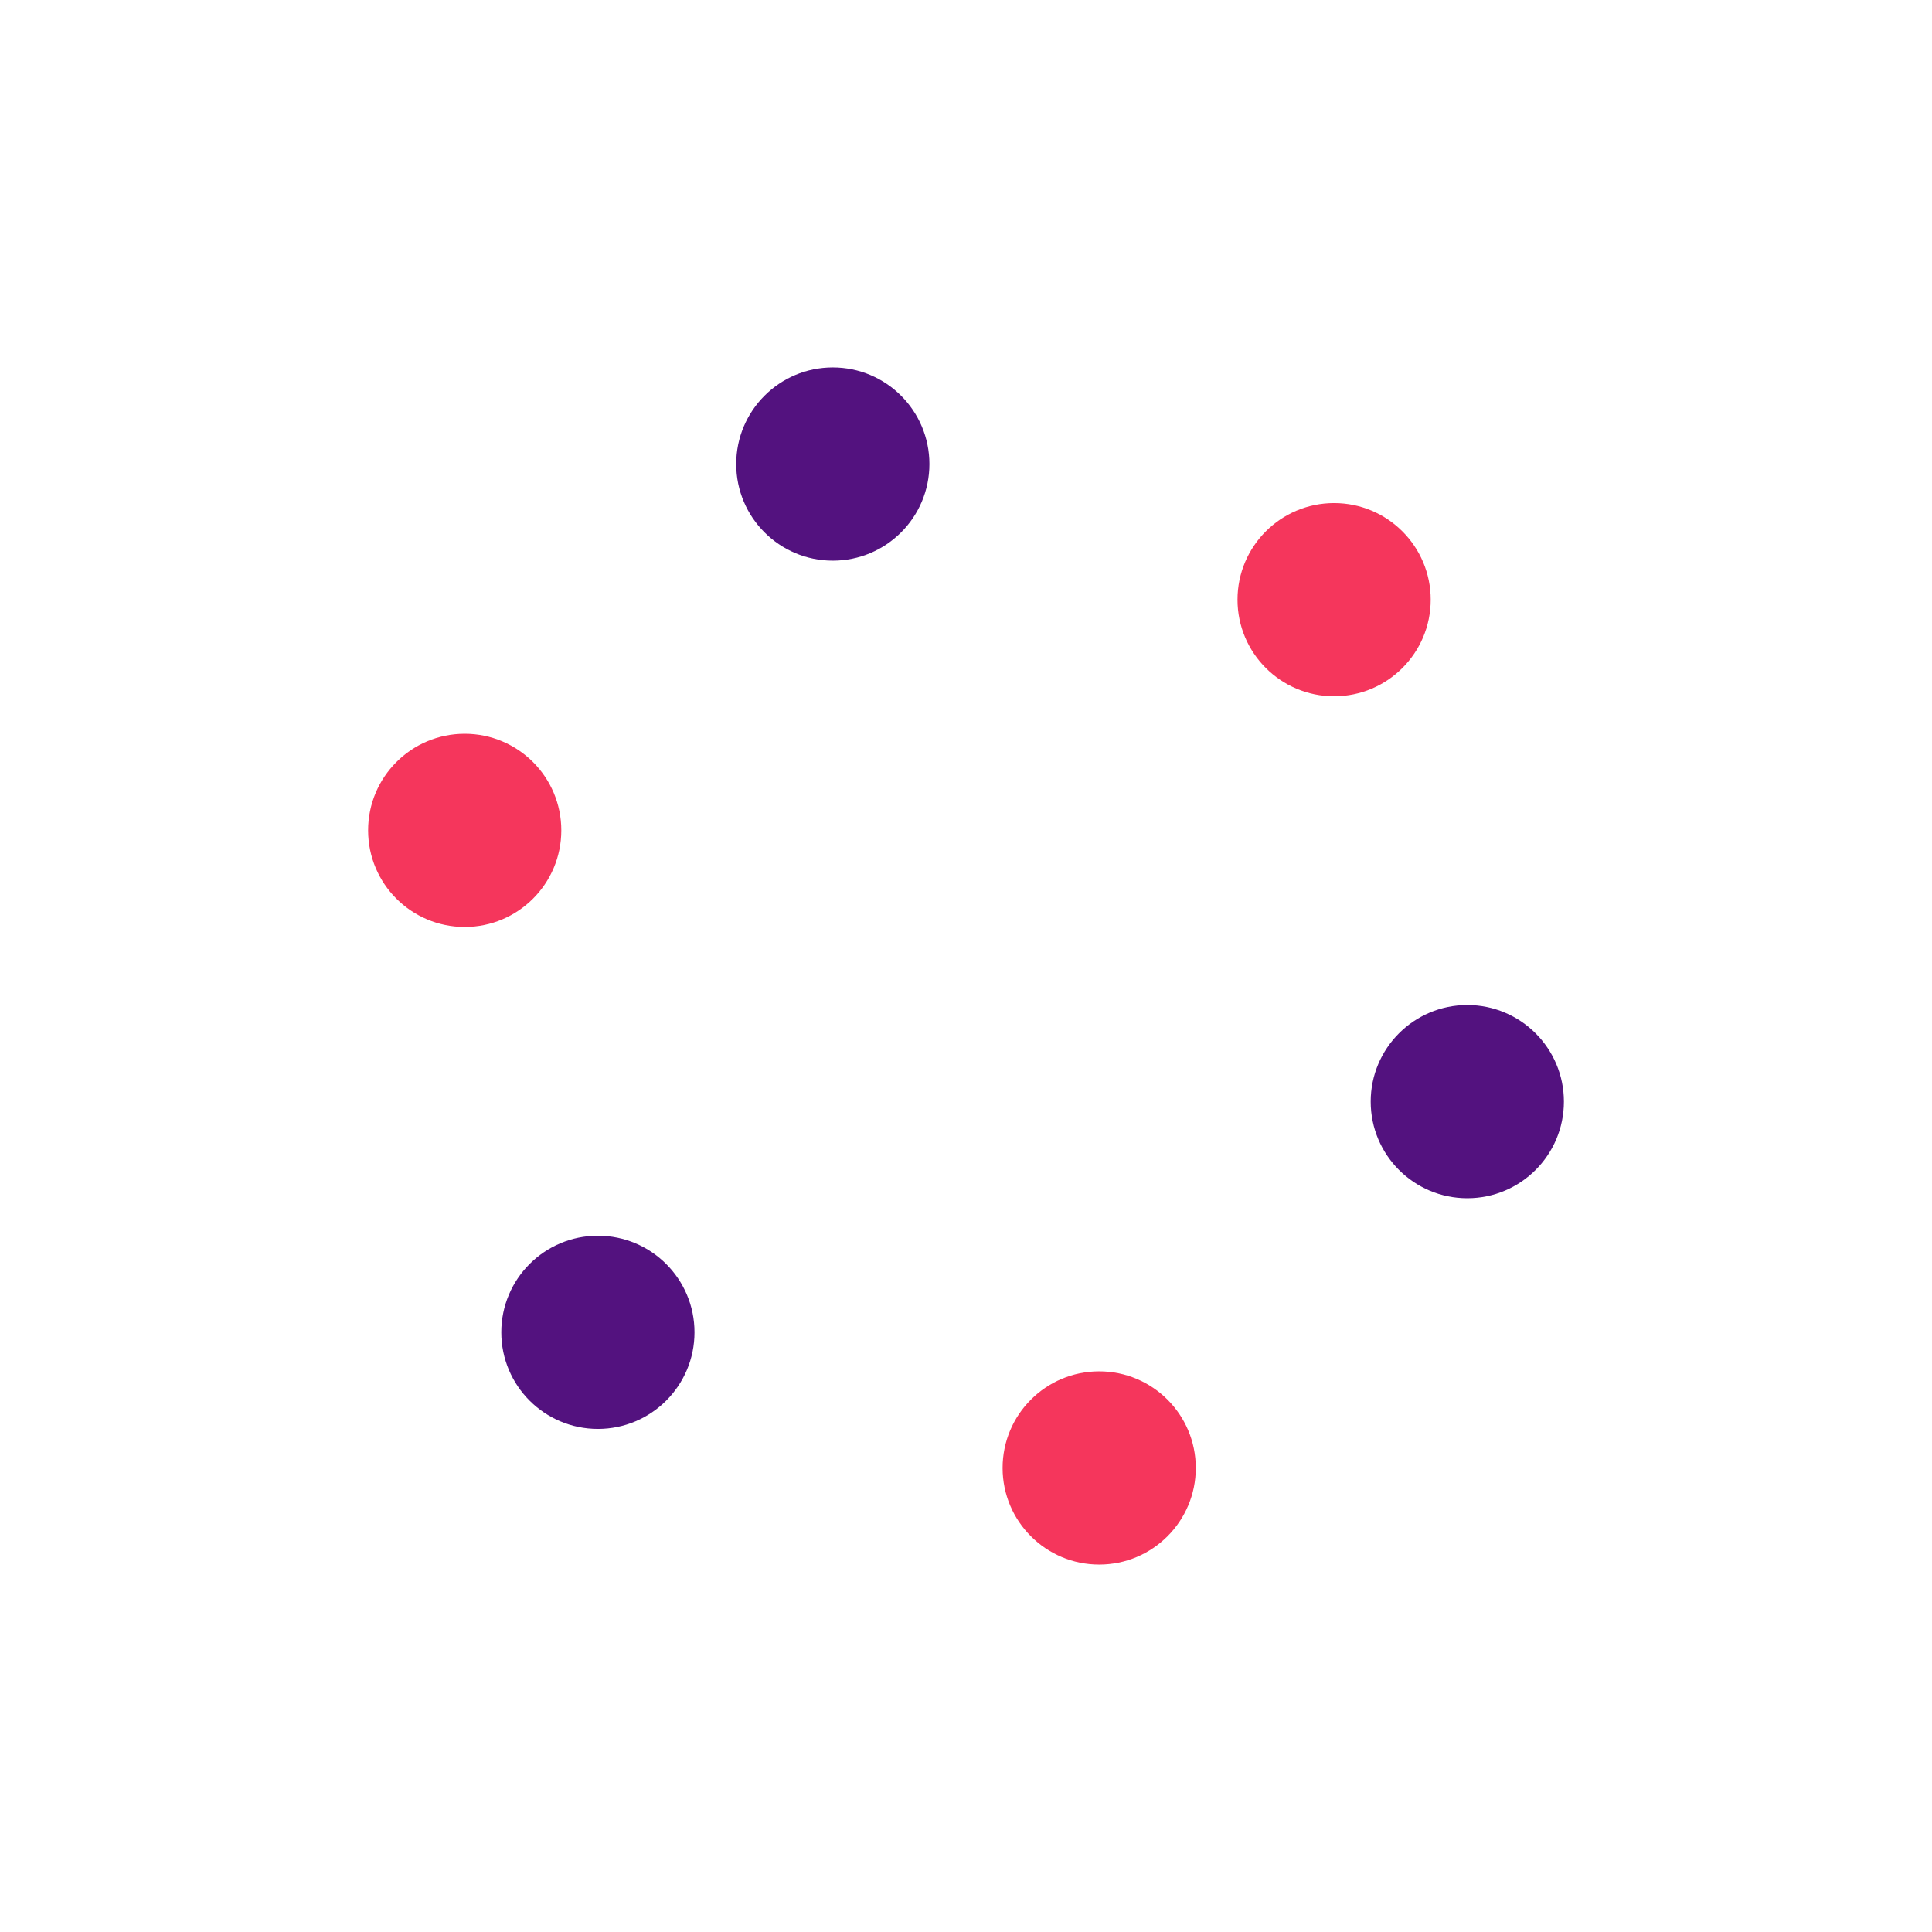
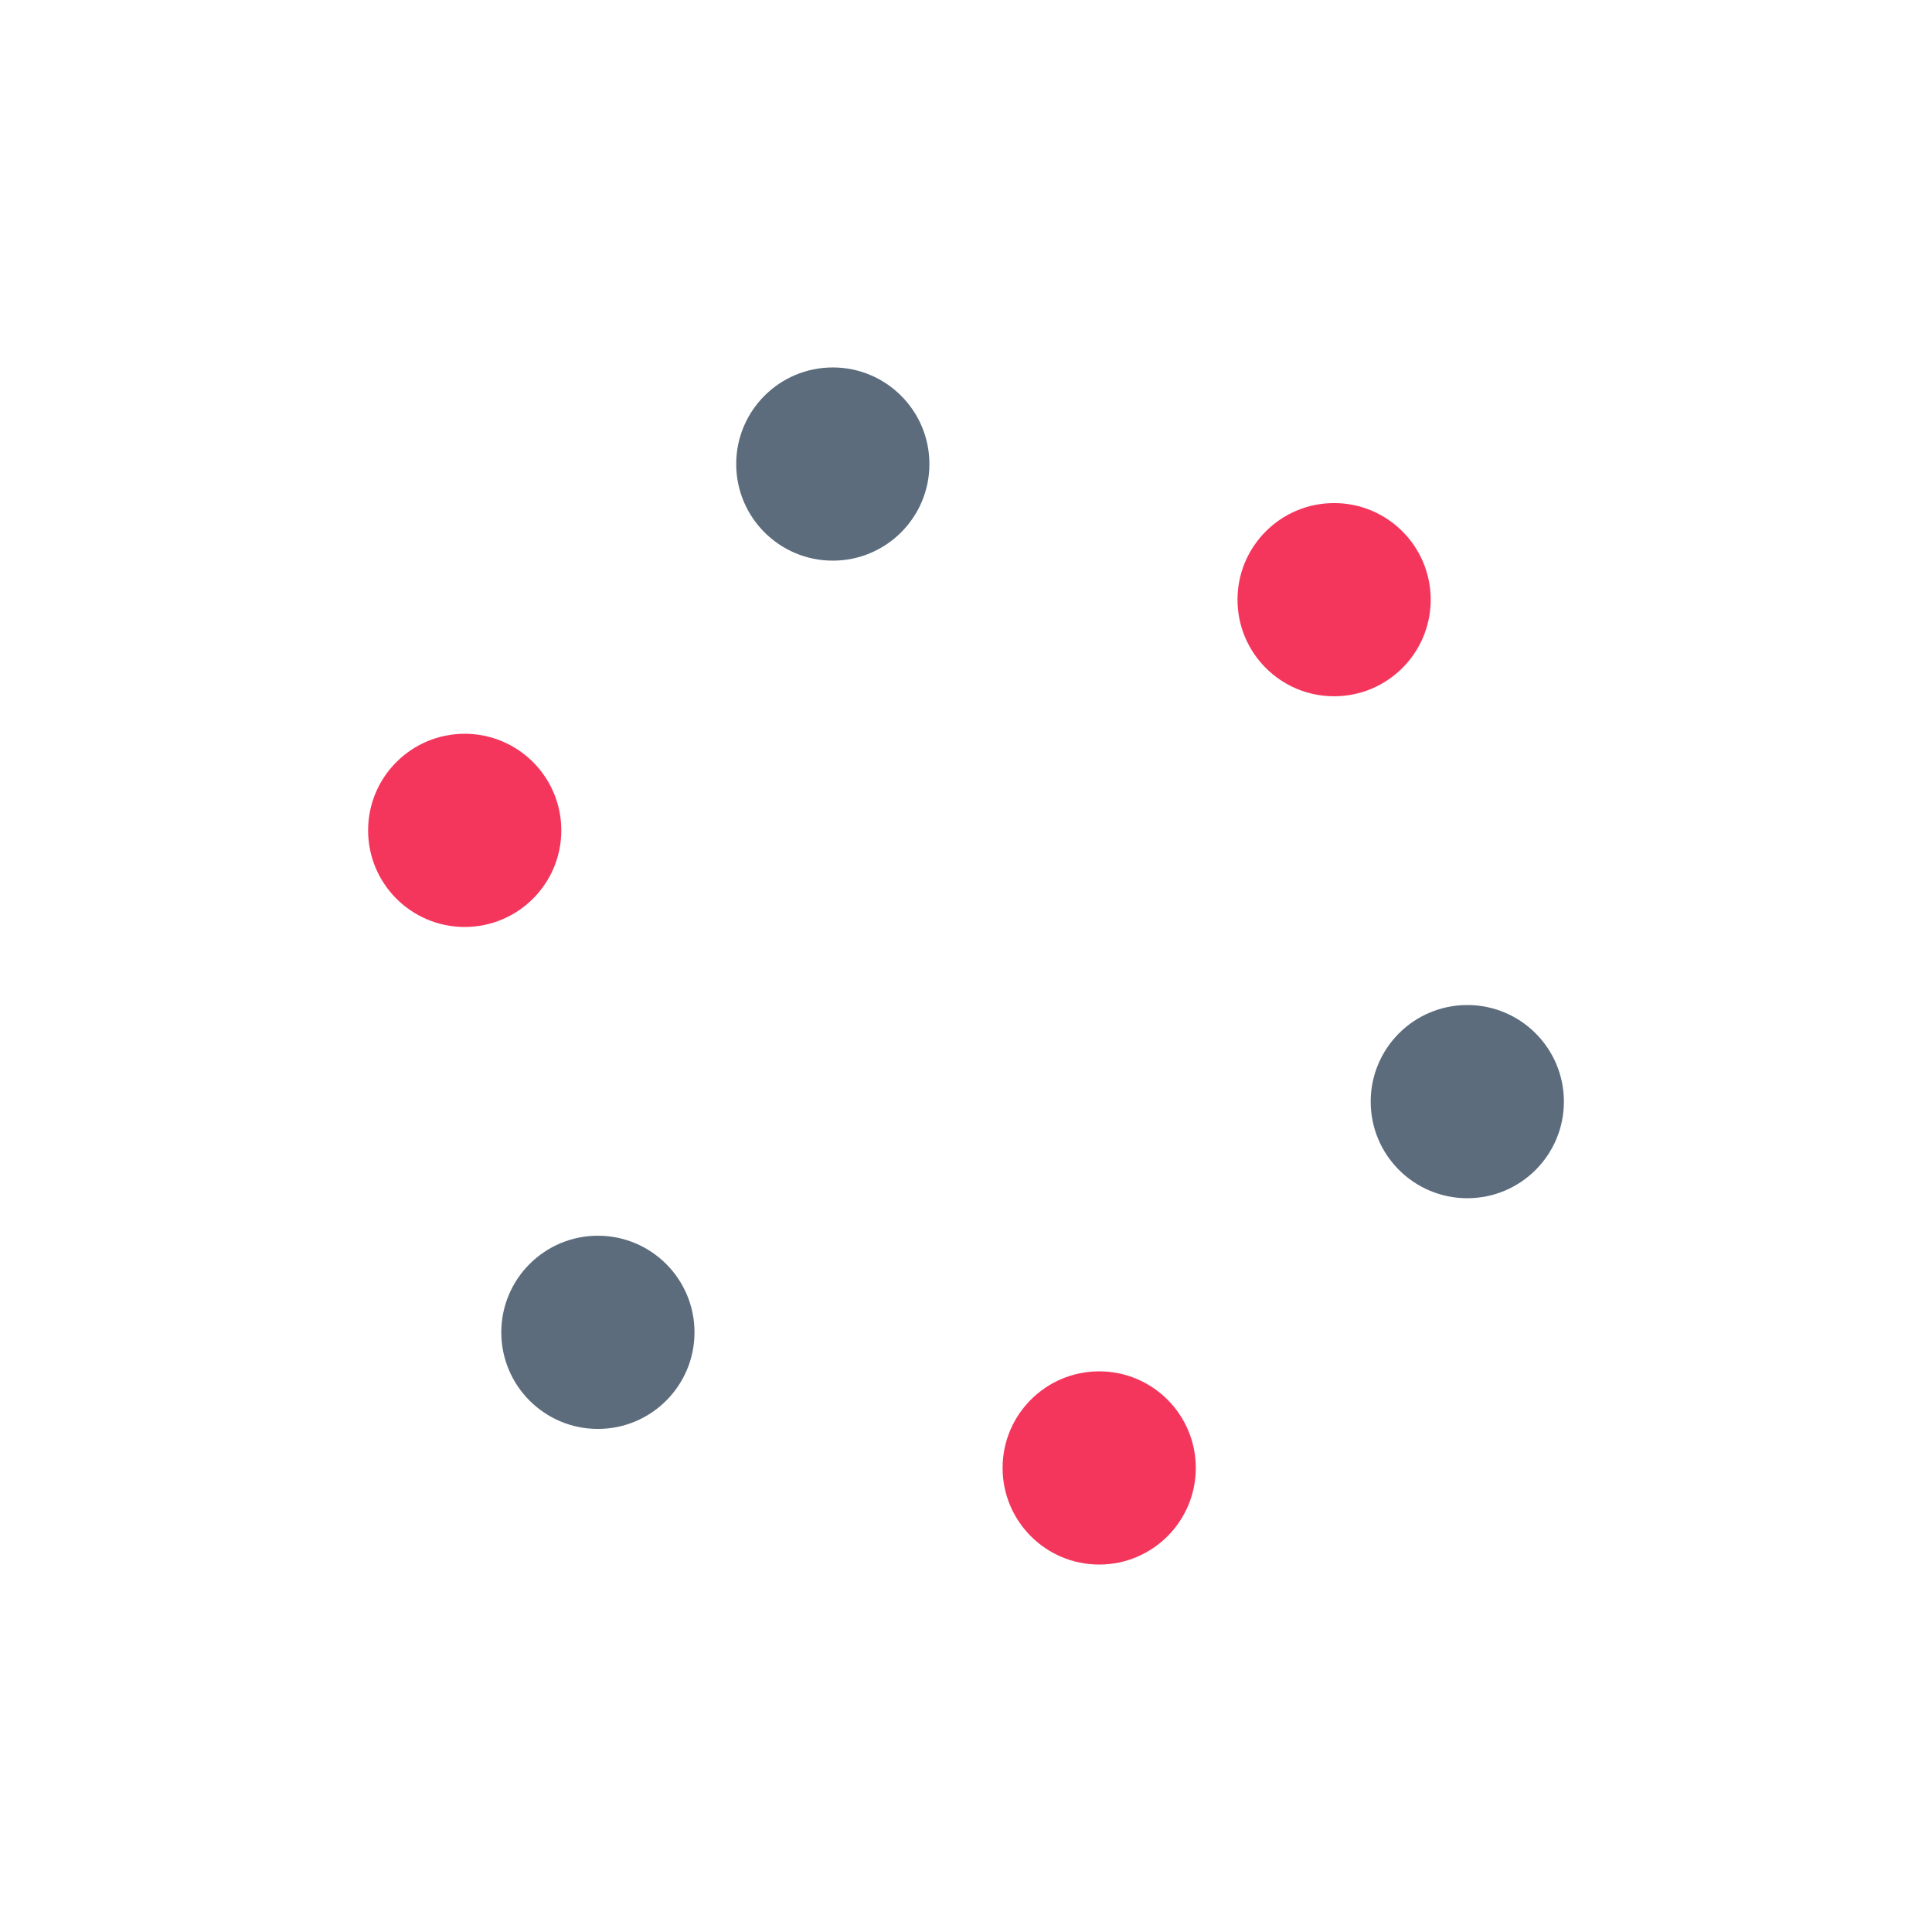
<svg xmlns="http://www.w3.org/2000/svg" class="lds-balls" width="80px" height="80px" viewBox="0 0 100 100" preserveAspectRatio="xMidYMid" style="background: none;">
-   <circle cx="75.947" cy="57.02" r="5" fill="#53127f">
+   <circle cx="75.947" cy="57.02" r="5" fill="#5C6C7C">
    <animate attributeName="cx" values="80;65" keyTimes="0;1" dur="1s" repeatCount="indefinite" />
    <animate attributeName="cy" values="50;75.981" keyTimes="0;1" dur="1s" repeatCount="indefinite" />
-     <animate attributeName="fill" values="#53127f;#f5365c" keyTimes="0;1" dur="1s" repeatCount="indefinite" />
+     <animate attributeName="fill" values="#5C6C7C;#f5365c" keyTimes="0;1" dur="1s" repeatCount="indefinite" />
  </circle>
  <circle cx="56.894" cy="75.981" r="5" fill="#f5365c">
    <animate attributeName="cx" values="65;35" keyTimes="0;1" dur="1s" repeatCount="indefinite" />
    <animate attributeName="cy" values="75.981;75.981" keyTimes="0;1" dur="1s" repeatCount="indefinite" />
-     <animate attributeName="fill" values="#f5365c;#53127f" keyTimes="0;1" dur="1s" repeatCount="indefinite" />
+     <animate attributeName="fill" values="#f5365c;#5C6C7C" keyTimes="0;1" dur="1s" repeatCount="indefinite" />
  </circle>
-   <circle cx="30.947" cy="68.961" r="5" fill="#53127f">
+   <circle cx="30.947" cy="68.961" r="5" fill="#5C6C7C">
    <animate attributeName="cx" values="35;20" keyTimes="0;1" dur="1s" repeatCount="indefinite" />
    <animate attributeName="cy" values="75.981;50" keyTimes="0;1" dur="1s" repeatCount="indefinite" />
-     <animate attributeName="fill" values="#53127f;#f5365c" keyTimes="0;1" dur="1s" repeatCount="indefinite" />
+     <animate attributeName="fill" values="#5C6C7C;#f5365c" keyTimes="0;1" dur="1s" repeatCount="indefinite" />
  </circle>
  <circle cx="24.053" cy="42.98" r="5" fill="#f5365c">
    <animate attributeName="cx" values="20;35" keyTimes="0;1" dur="1s" repeatCount="indefinite" />
    <animate attributeName="cy" values="50;24.019" keyTimes="0;1" dur="1s" repeatCount="indefinite" />
-     <animate attributeName="fill" values="#f5365c;#53127f" keyTimes="0;1" dur="1s" repeatCount="indefinite" />
+     <animate attributeName="fill" values="#f5365c;#5C6C7C" keyTimes="0;1" dur="1s" repeatCount="indefinite" />
  </circle>
-   <circle cx="43.106" cy="24.019" r="5" fill="#53127f">
+   <circle cx="43.106" cy="24.019" r="5" fill="#5C6C7C">
    <animate attributeName="cx" values="35;65" keyTimes="0;1" dur="1s" repeatCount="indefinite" />
    <animate attributeName="cy" values="24.019;24.019" keyTimes="0;1" dur="1s" repeatCount="indefinite" />
-     <animate attributeName="fill" values="#53127f;#f5365c" keyTimes="0;1" dur="1s" repeatCount="indefinite" />
+     <animate attributeName="fill" values="#5C6C7C;#f5365c" keyTimes="0;1" dur="1s" repeatCount="indefinite" />
  </circle>
  <circle cx="69.053" cy="31.039" r="5" fill="#f5365c">
    <animate attributeName="cx" values="65;80" keyTimes="0;1" dur="1s" repeatCount="indefinite" />
    <animate attributeName="cy" values="24.019;50" keyTimes="0;1" dur="1s" repeatCount="indefinite" />
-     <animate attributeName="fill" values="#f5365c;#53127f" keyTimes="0;1" dur="1s" repeatCount="indefinite" />
+     <animate attributeName="fill" values="#f5365c;#5C6C7C" keyTimes="0;1" dur="1s" repeatCount="indefinite" />
  </circle>
</svg>
